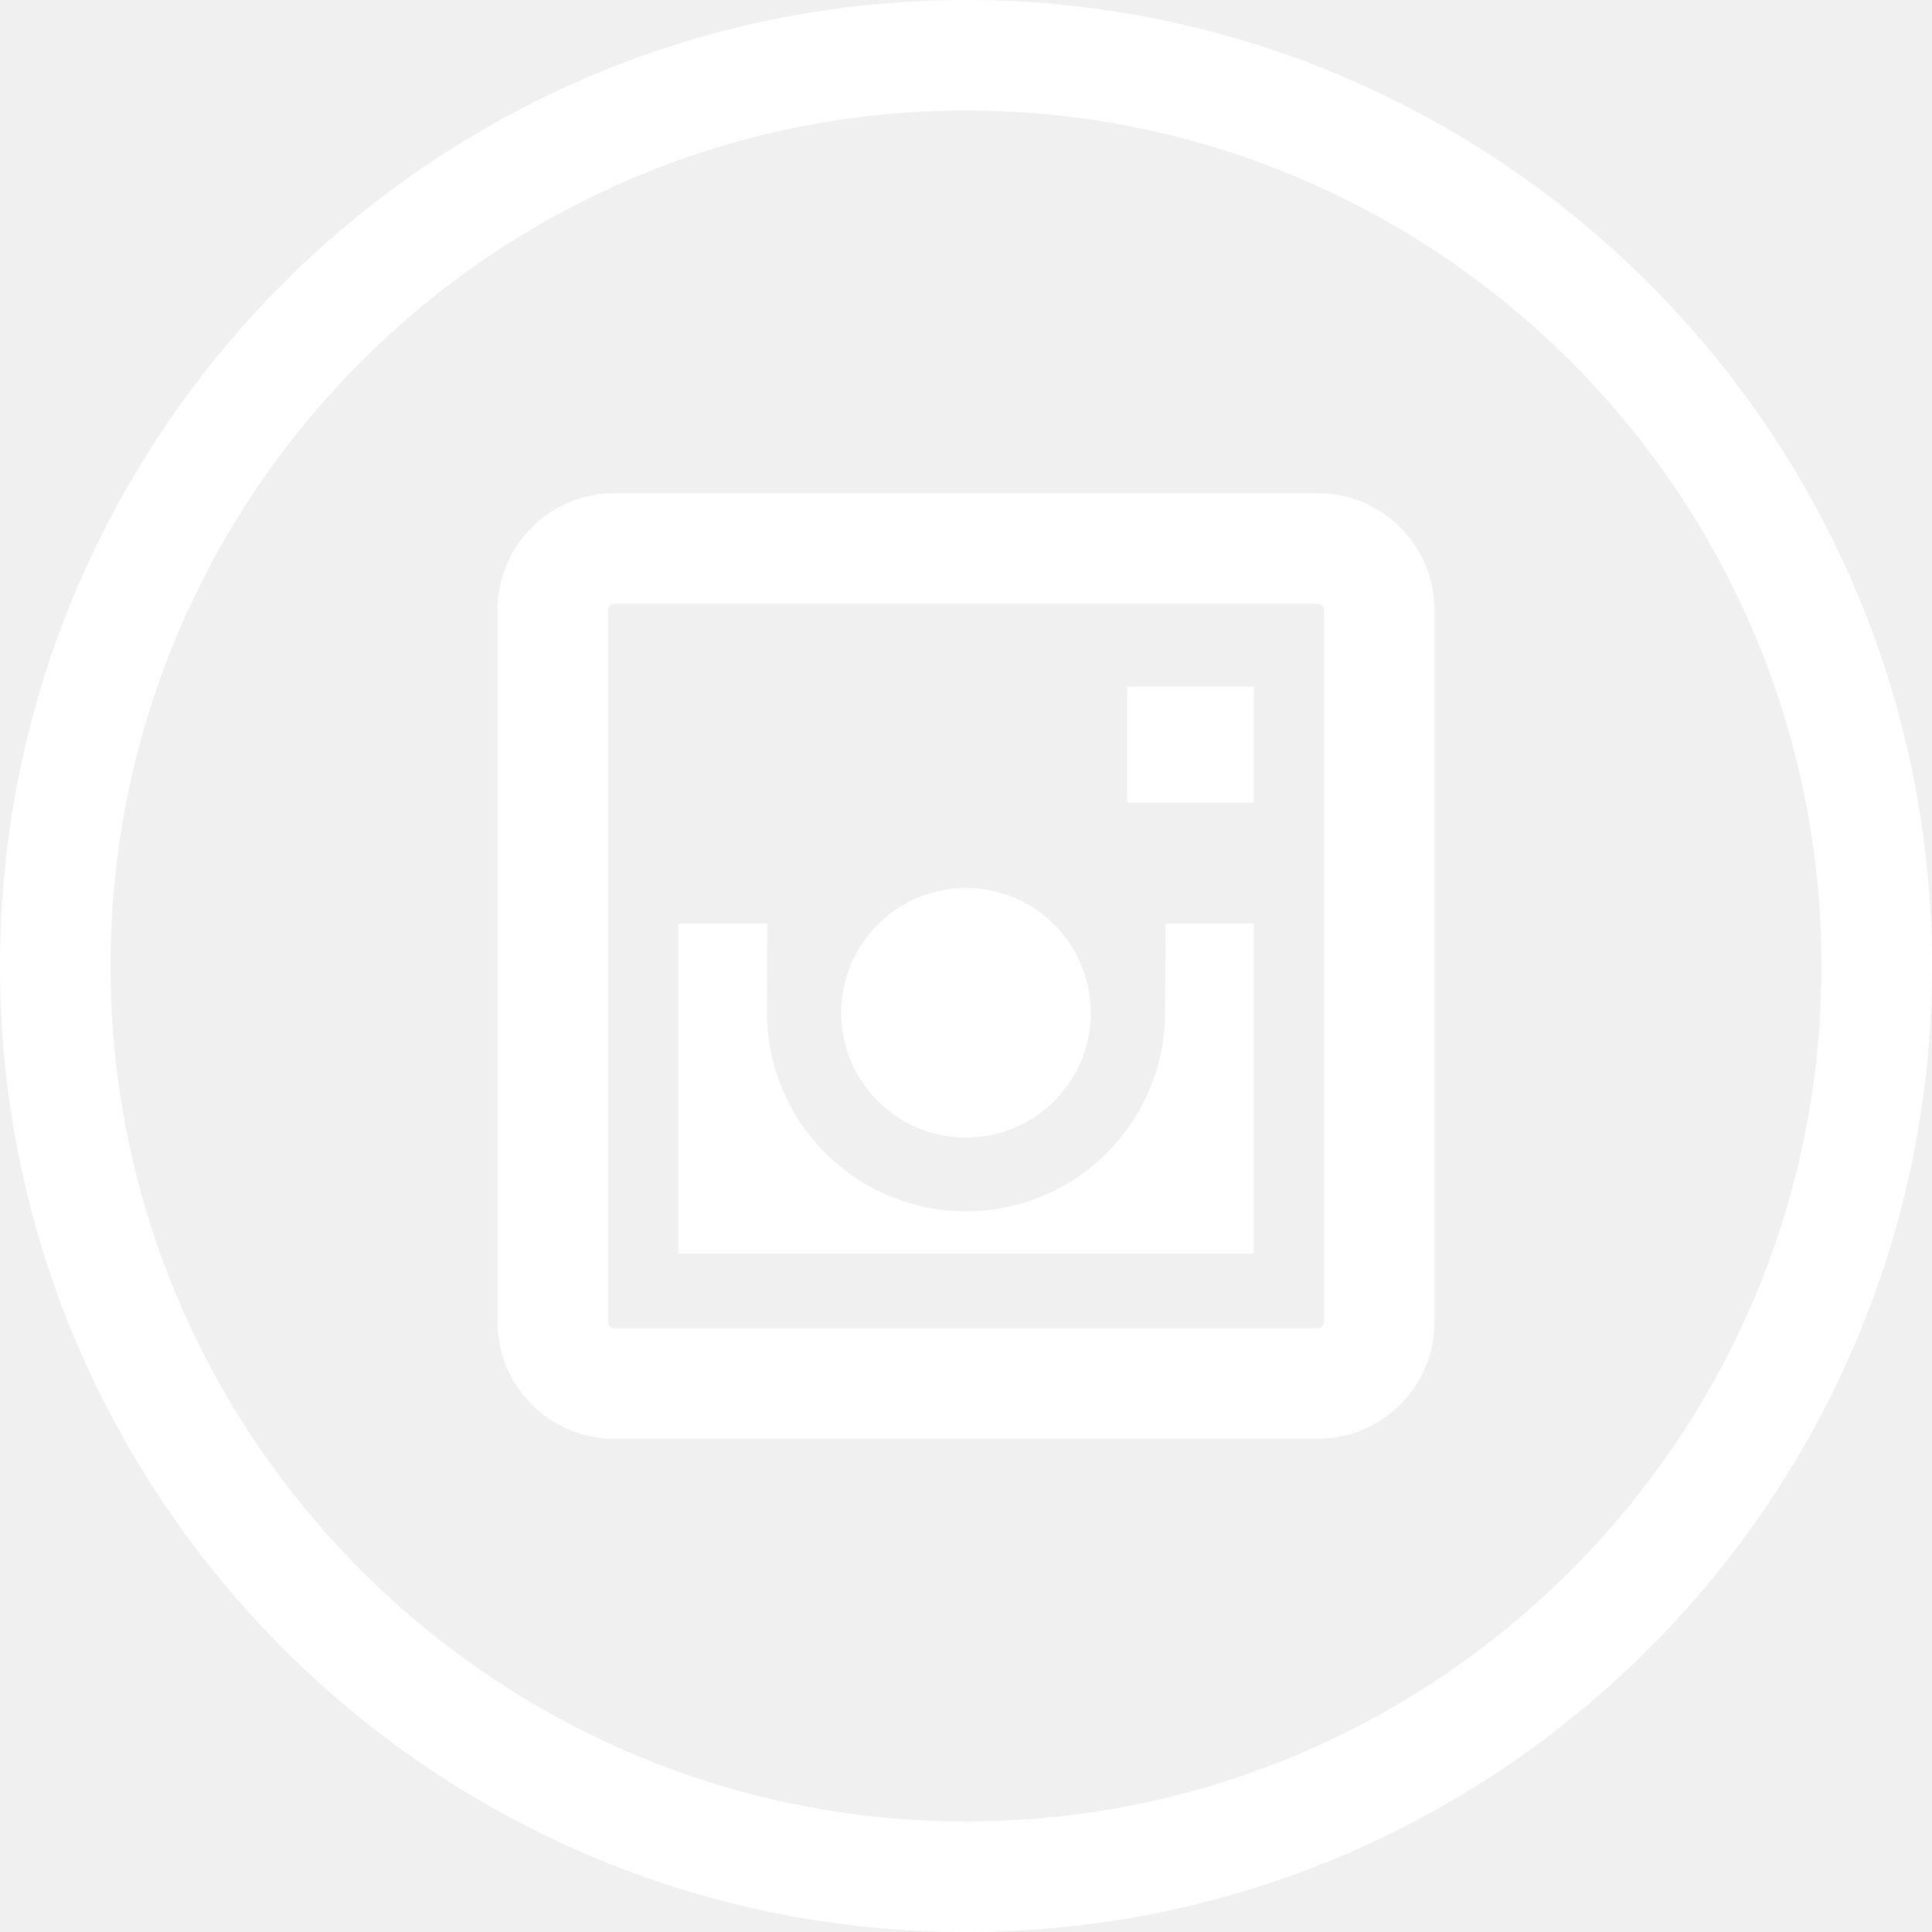
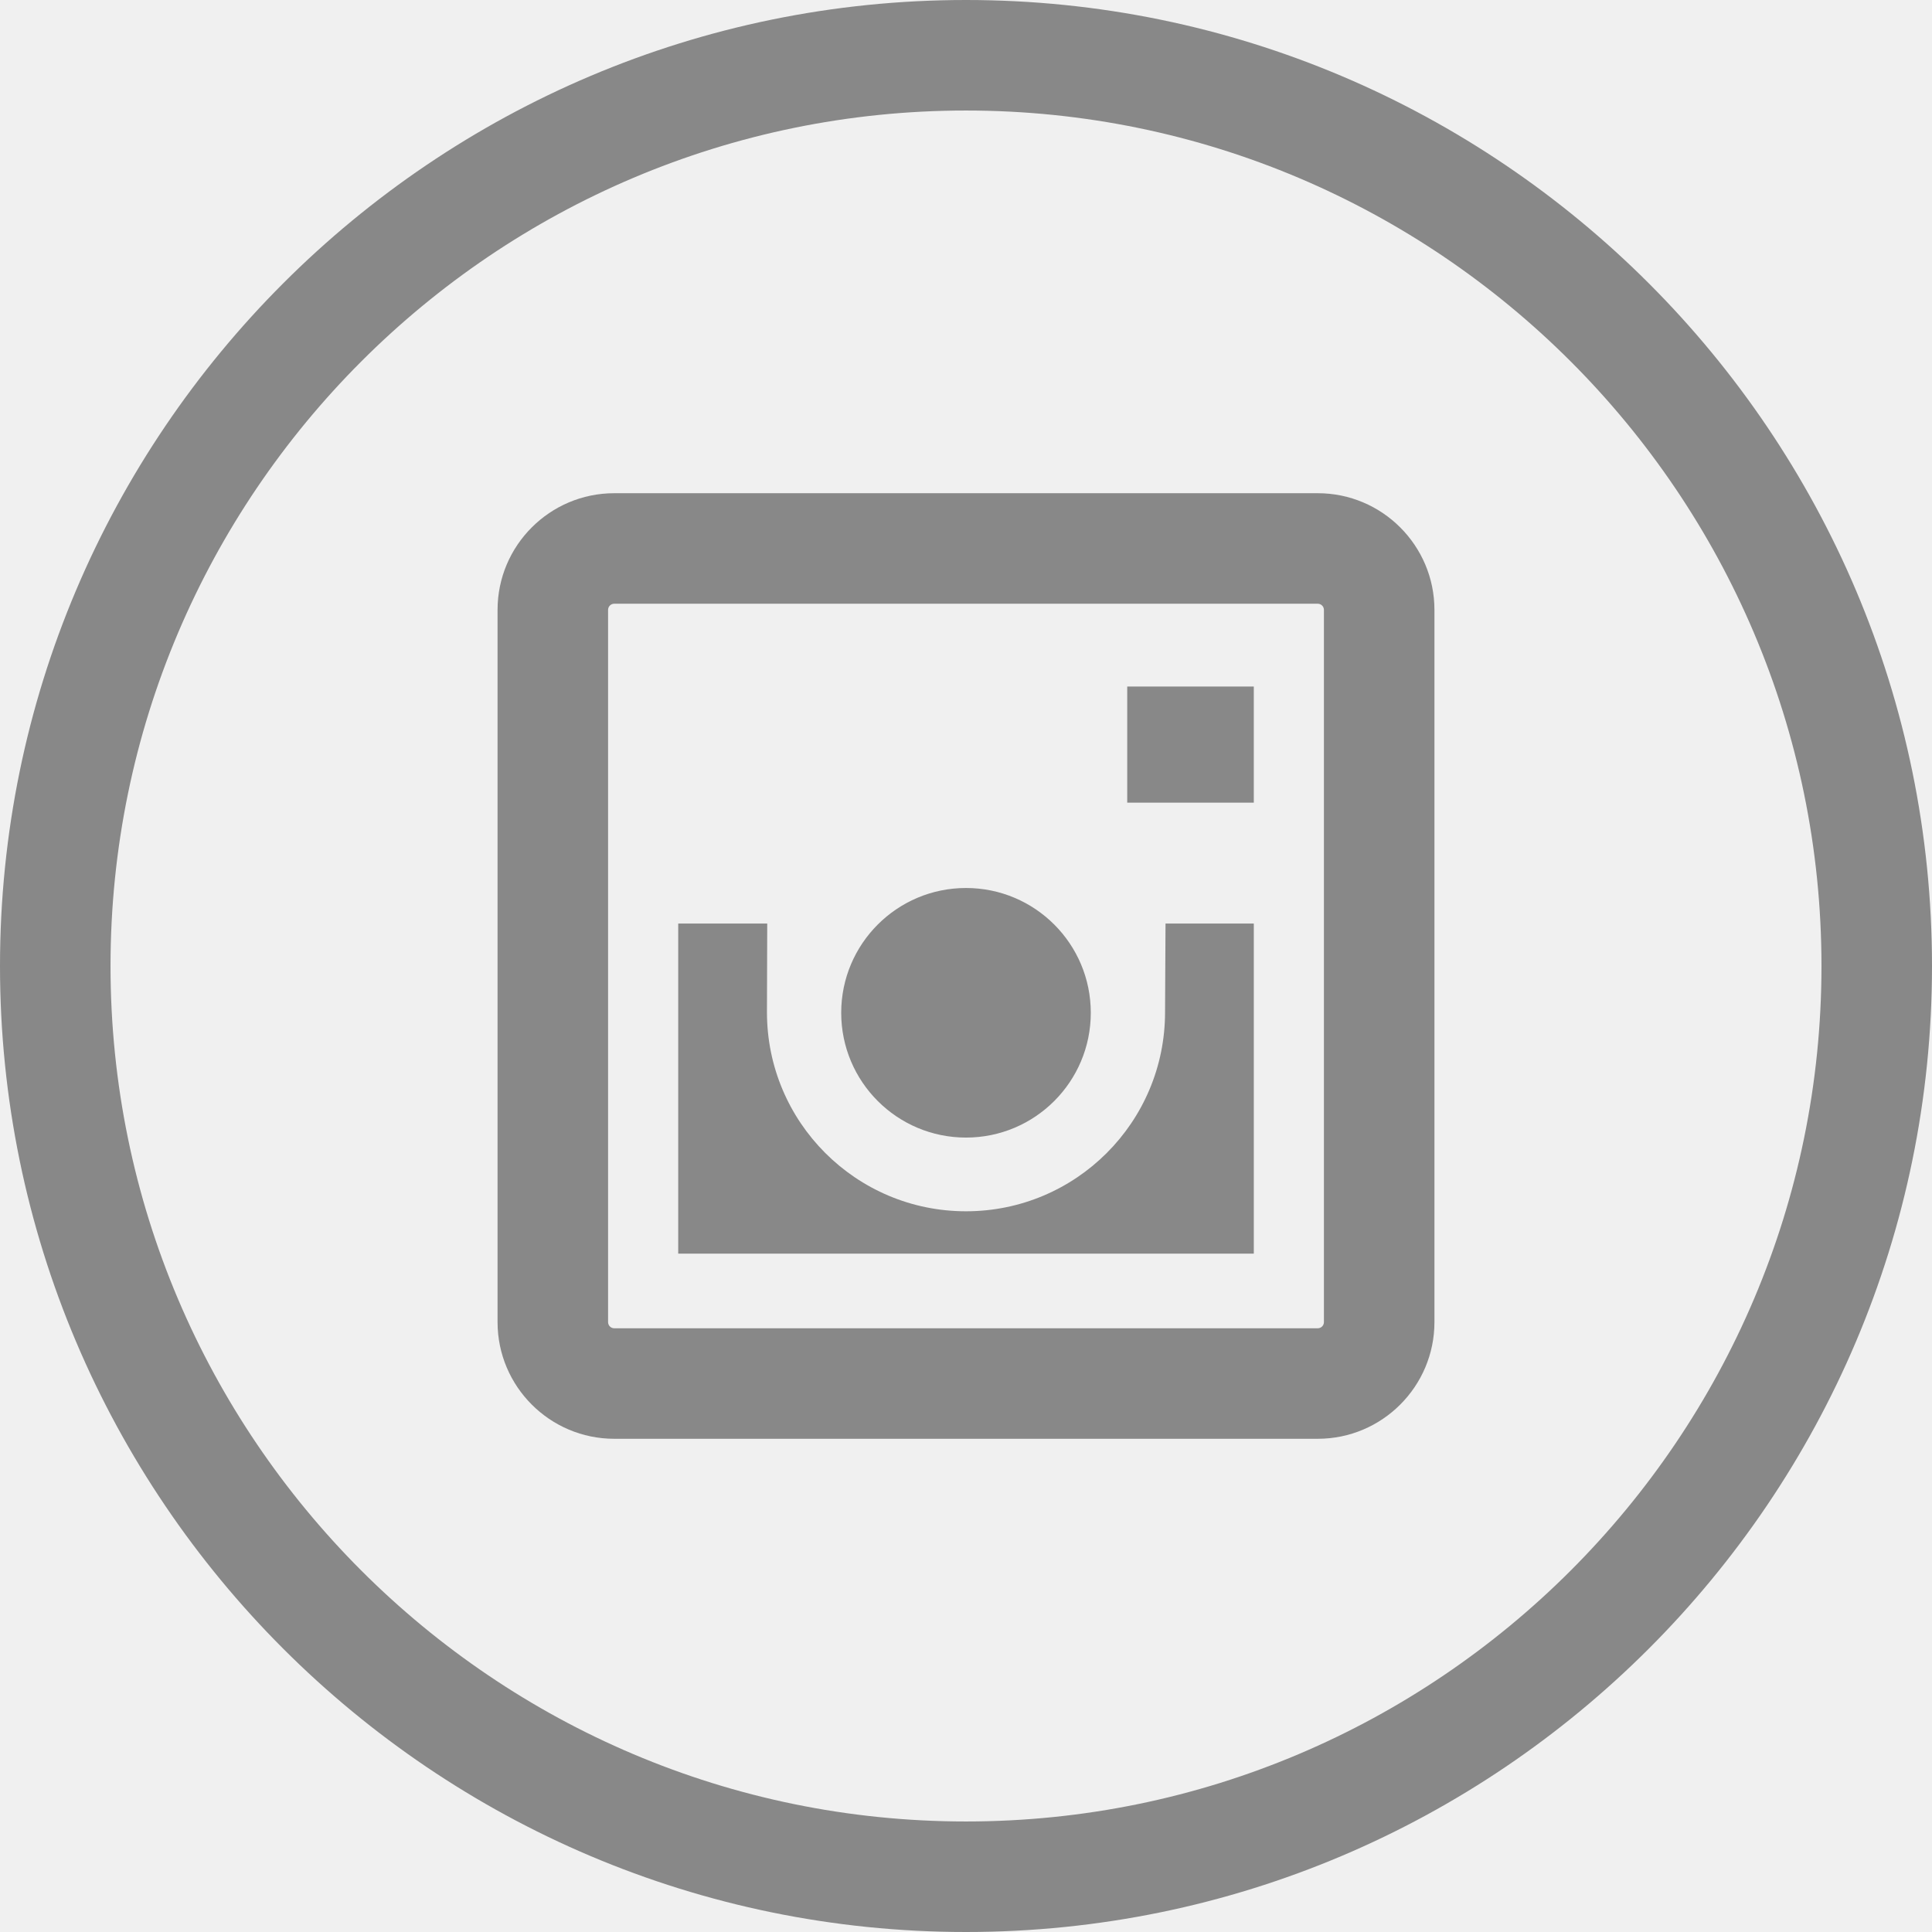
<svg xmlns="http://www.w3.org/2000/svg" version="1.1" x="0px" y="0px" viewBox="0 0 314.652 314.652" style="enable-background:new 0 0 314.652 314.652;" xml:space="preserve">
  <g>
-     <path fill="white" d="M157.326,0C70.576,0,0,70.576,0,157.326s70.576,157.326,157.326,157.326s157.326-70.576,157.326-157.326    S244.076,0,157.326,0z M157.326,296.652C80.502,296.652,18,234.15,18,157.326S80.502,18,157.326,18s139.326,62.502,139.326,139.326    S234.15,296.652,157.326,296.652z" />
-     <path fill="white" d="M214.618,80.326H100.034c-10.477,0-19,8.523-19,19v116c0,10.477,8.523,19,19,19h114.584c10.477,0,19-8.523,19-19v-116    C233.618,88.85,225.095,80.326,214.618,80.326z M215.618,215.326c0,0.552-0.448,1-1,1H100.034c-0.552,0-1-0.448-1-1v-116    c0-0.552,0.448-1,1-1h114.584c0.552,0,1,0.448,1,1V215.326z" />
-     <rect fill="white" x="183.583" y="111.812" width="20.615" height="18.911" />
-     <circle fill="white" cx="157.326" cy="164.946" r="20.324" />
-     <path fill="white" d="M189.745,164.856c0,17.904-14.514,32.418-32.418,32.418s-32.418-14.514-32.418-32.418l0.044-14.445h-14.497v53.761h93.743    v-53.761H189.82L189.745,164.856z" />
+     <path fill="#888" d="M157.326,0C70.576,0,0,70.576,0,157.326s70.576,157.326,157.326,157.326s157.326-70.576,157.326-157.326    S244.076,0,157.326,0z M157.326,296.652C80.502,296.652,18,234.15,18,157.326S80.502,18,157.326,18s139.326,62.502,139.326,139.326    S234.15,296.652,157.326,296.652z" />
+     <path fill="#888" d="M214.618,80.326H100.034c-10.477,0-19,8.523-19,19v116c0,10.477,8.523,19,19,19h114.584c10.477,0,19-8.523,19-19v-116    C233.618,88.85,225.095,80.326,214.618,80.326z M215.618,215.326c0,0.552-0.448,1-1,1H100.034c-0.552,0-1-0.448-1-1v-116    c0-0.552,0.448-1,1-1h114.584c0.552,0,1,0.448,1,1V215.326z" />
+     <rect fill="#888" x="183.583" y="111.812" width="20.615" height="18.911" />
+     <circle fill="#888" cx="157.326" cy="164.946" r="20.324" />
+     <path fill="#888" d="M189.745,164.856c0,17.904-14.514,32.418-32.418,32.418s-32.418-14.514-32.418-32.418l0.044-14.445h-14.497v53.761h93.743    v-53.761H189.82L189.745,164.856z" />
  </g>
</svg>
